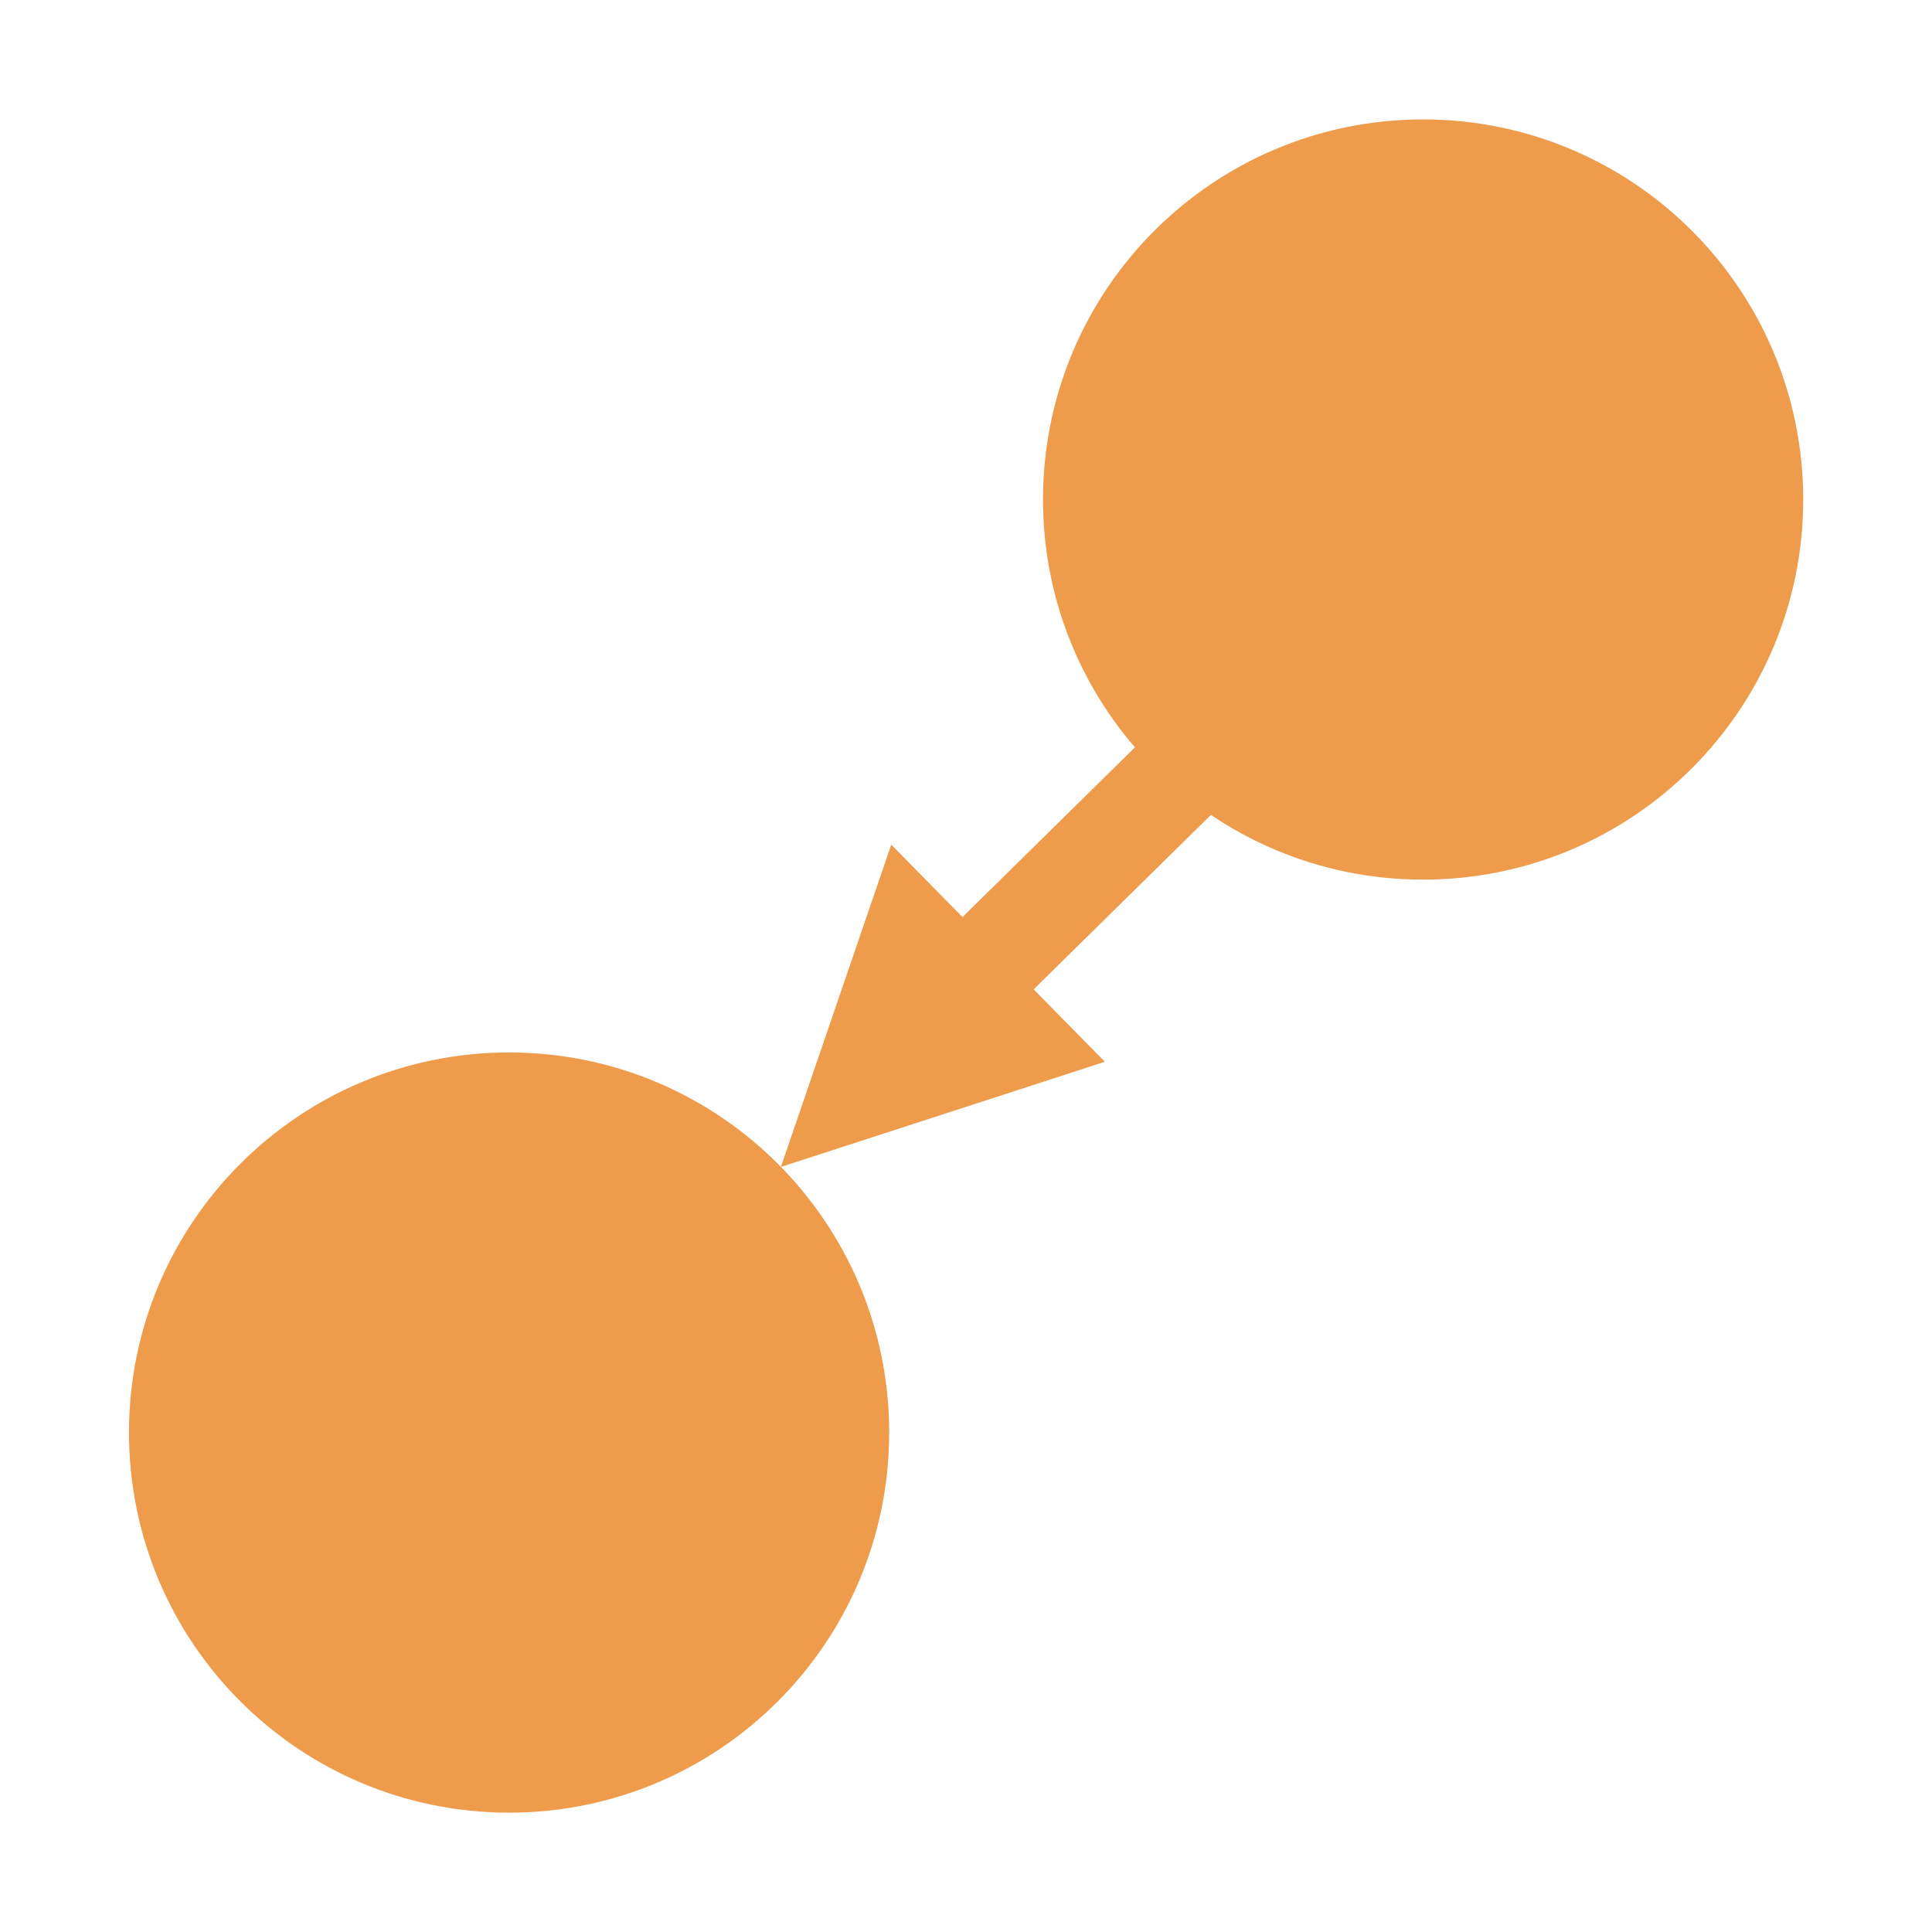
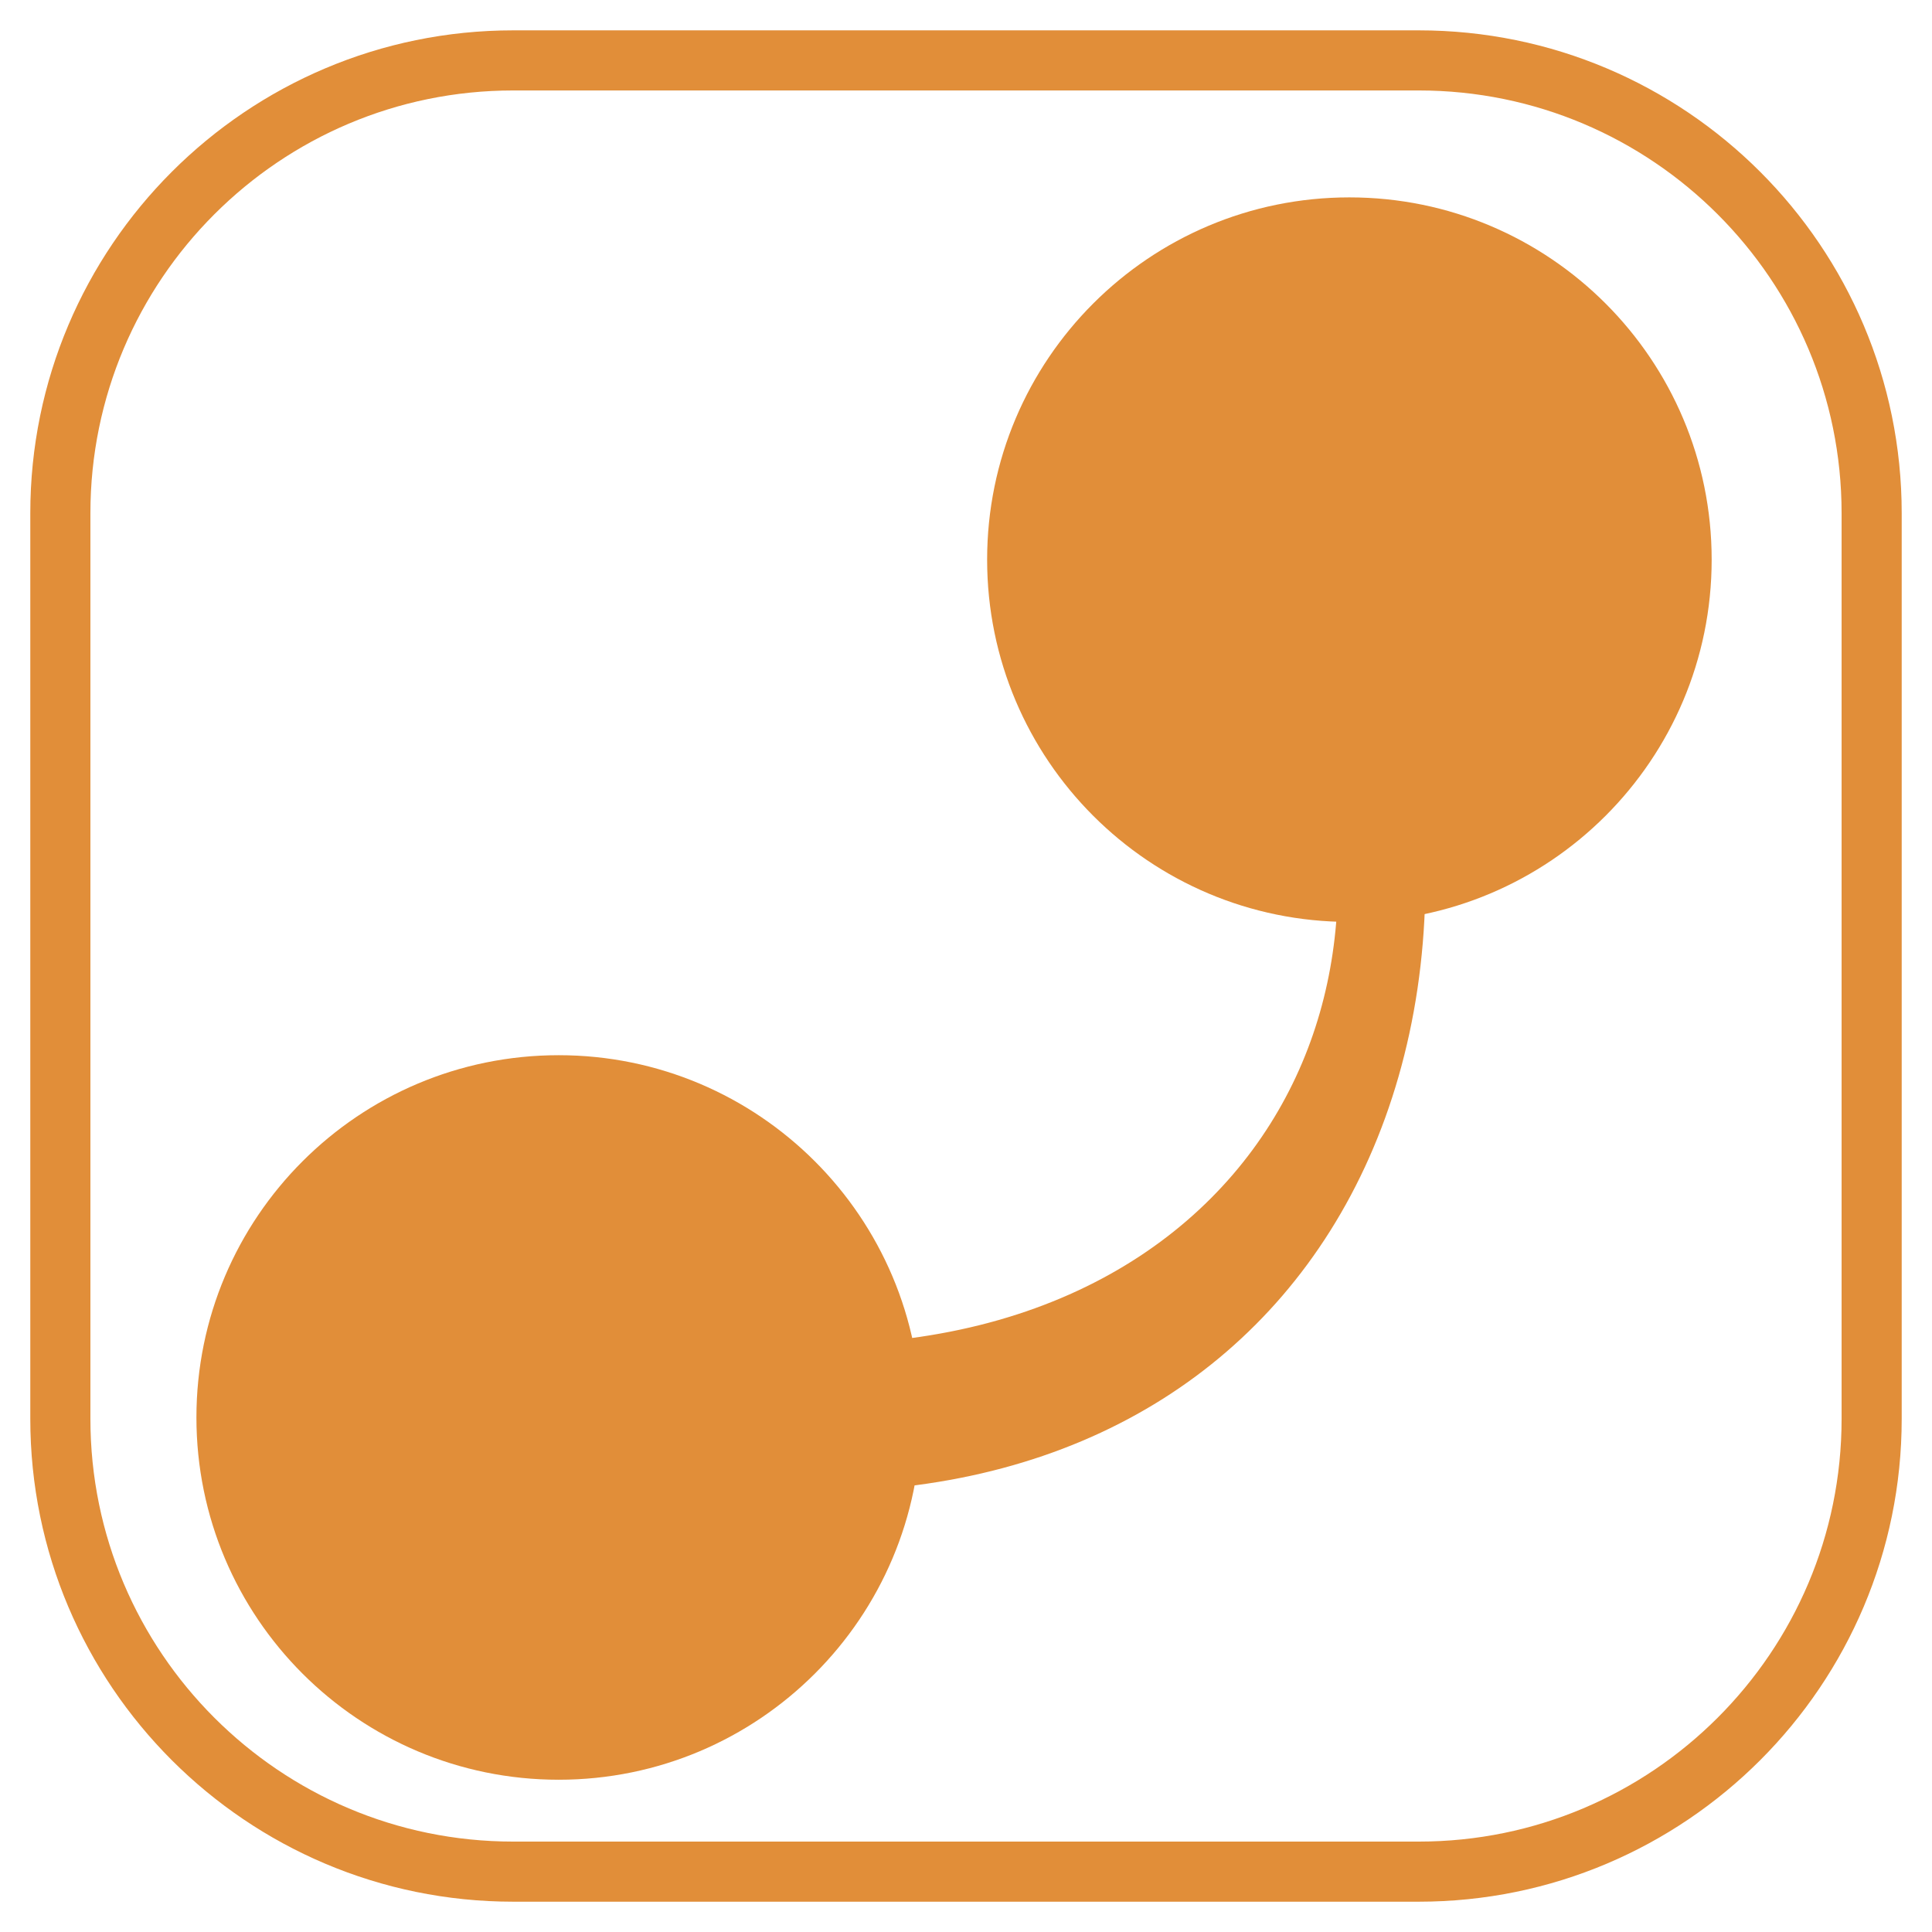
- <svg xmlns="http://www.w3.org/2000/svg" width="100%" height="100%" viewBox="0 0 16 16" version="1.1" xml:space="preserve" style="fill-rule:evenodd;clip-rule:evenodd;stroke-linecap:round;stroke-linejoin:round;stroke-miterlimit:1.5;">
-   <g transform="matrix(2.13992,0,0,2.13992,-6.48998,-12.2766)">
-     <circle cx="5.003" cy="11.281" r="1.276" style="fill:rgb(238,155,76);stroke:rgb(238,155,76);stroke-width:0.39px;" />
-   </g>
-   <g transform="matrix(2.13992,0,0,2.13992,1.07957,-20.0036)">
-     <circle cx="5.003" cy="11.281" r="1.276" style="fill:rgb(238,155,76);stroke:rgb(238,155,76);stroke-width:0.39px;" />
-   </g>
-   <g transform="matrix(1,0,0,1,0.325459,0.0577428)">
-     <g transform="matrix(1,-0,-0,1,-0.325459,-0.0577428)">
-       <path d="M9.15,8.793L6.467,9.664L7.381,6.995L9.15,8.793Z" style="fill:rgb(238,155,76);" />
-       <path d="M9.992,6.195C9.992,6.195 8.881,7.289 7.906,8.248" style="fill:none;stroke:rgb(238,155,76);stroke-width:0.84px;" />
+ <svg xmlns="http://www.w3.org/2000/svg" width="100%" height="100%" viewBox="0 0 32 32" version="1.1" xml:space="preserve" style="fill-rule:evenodd;clip-rule:evenodd;stroke-linecap:round;stroke-linejoin:round;stroke-miterlimit:1.5;">
+   <rect id="Artboard1" x="0" y="0" width="32" height="32" style="fill:none;" />
+   <g id="Artboard11">
+     <g transform="matrix(1.03705,0,0,1.03705,-0.460588,-0.659827)">
+       <g id="BG">
+         <path d="M30.337,8.833C30.337,4.841 27.096,1.601 23.104,1.601L8.64,1.601C4.649,1.601 1.408,4.841 1.408,8.833L1.408,23.297C1.408,27.288 4.649,30.529 8.64,30.529L23.104,30.529C27.096,30.529 30.337,27.288 30.337,23.297L30.337,8.833Z" style="fill:none;stroke:rgb(225,142,57);stroke-width:0.96px;" />
+       </g>
+     </g>
+     <g id="Transition">
+       <g transform="matrix(0.59386,-0.00129228,-0.00129228,0.999996,1.73018,-0.223543)">
+         <path d="M14.852,23.427C30.642,25.277 38.781,18.528 34.54,10.944" style="fill:none;stroke:rgb(225,142,57);stroke-width:2.44px;" />
+       </g>
+       <g transform="matrix(1.36246,0,0,1.36246,-3.81851,-16.9755)">
+         <circle cx="19.207" cy="19.263" r="4.404" style="fill:rgb(225,142,57);" />
+       </g>
+       <g transform="matrix(1.36246,0,0,1.36246,-16.9151,-2.76732)">
+         <circle cx="19.207" cy="19.263" r="4.404" style="fill:rgb(225,142,57);" />
+       </g>
    </g>
  </g>
</svg>
